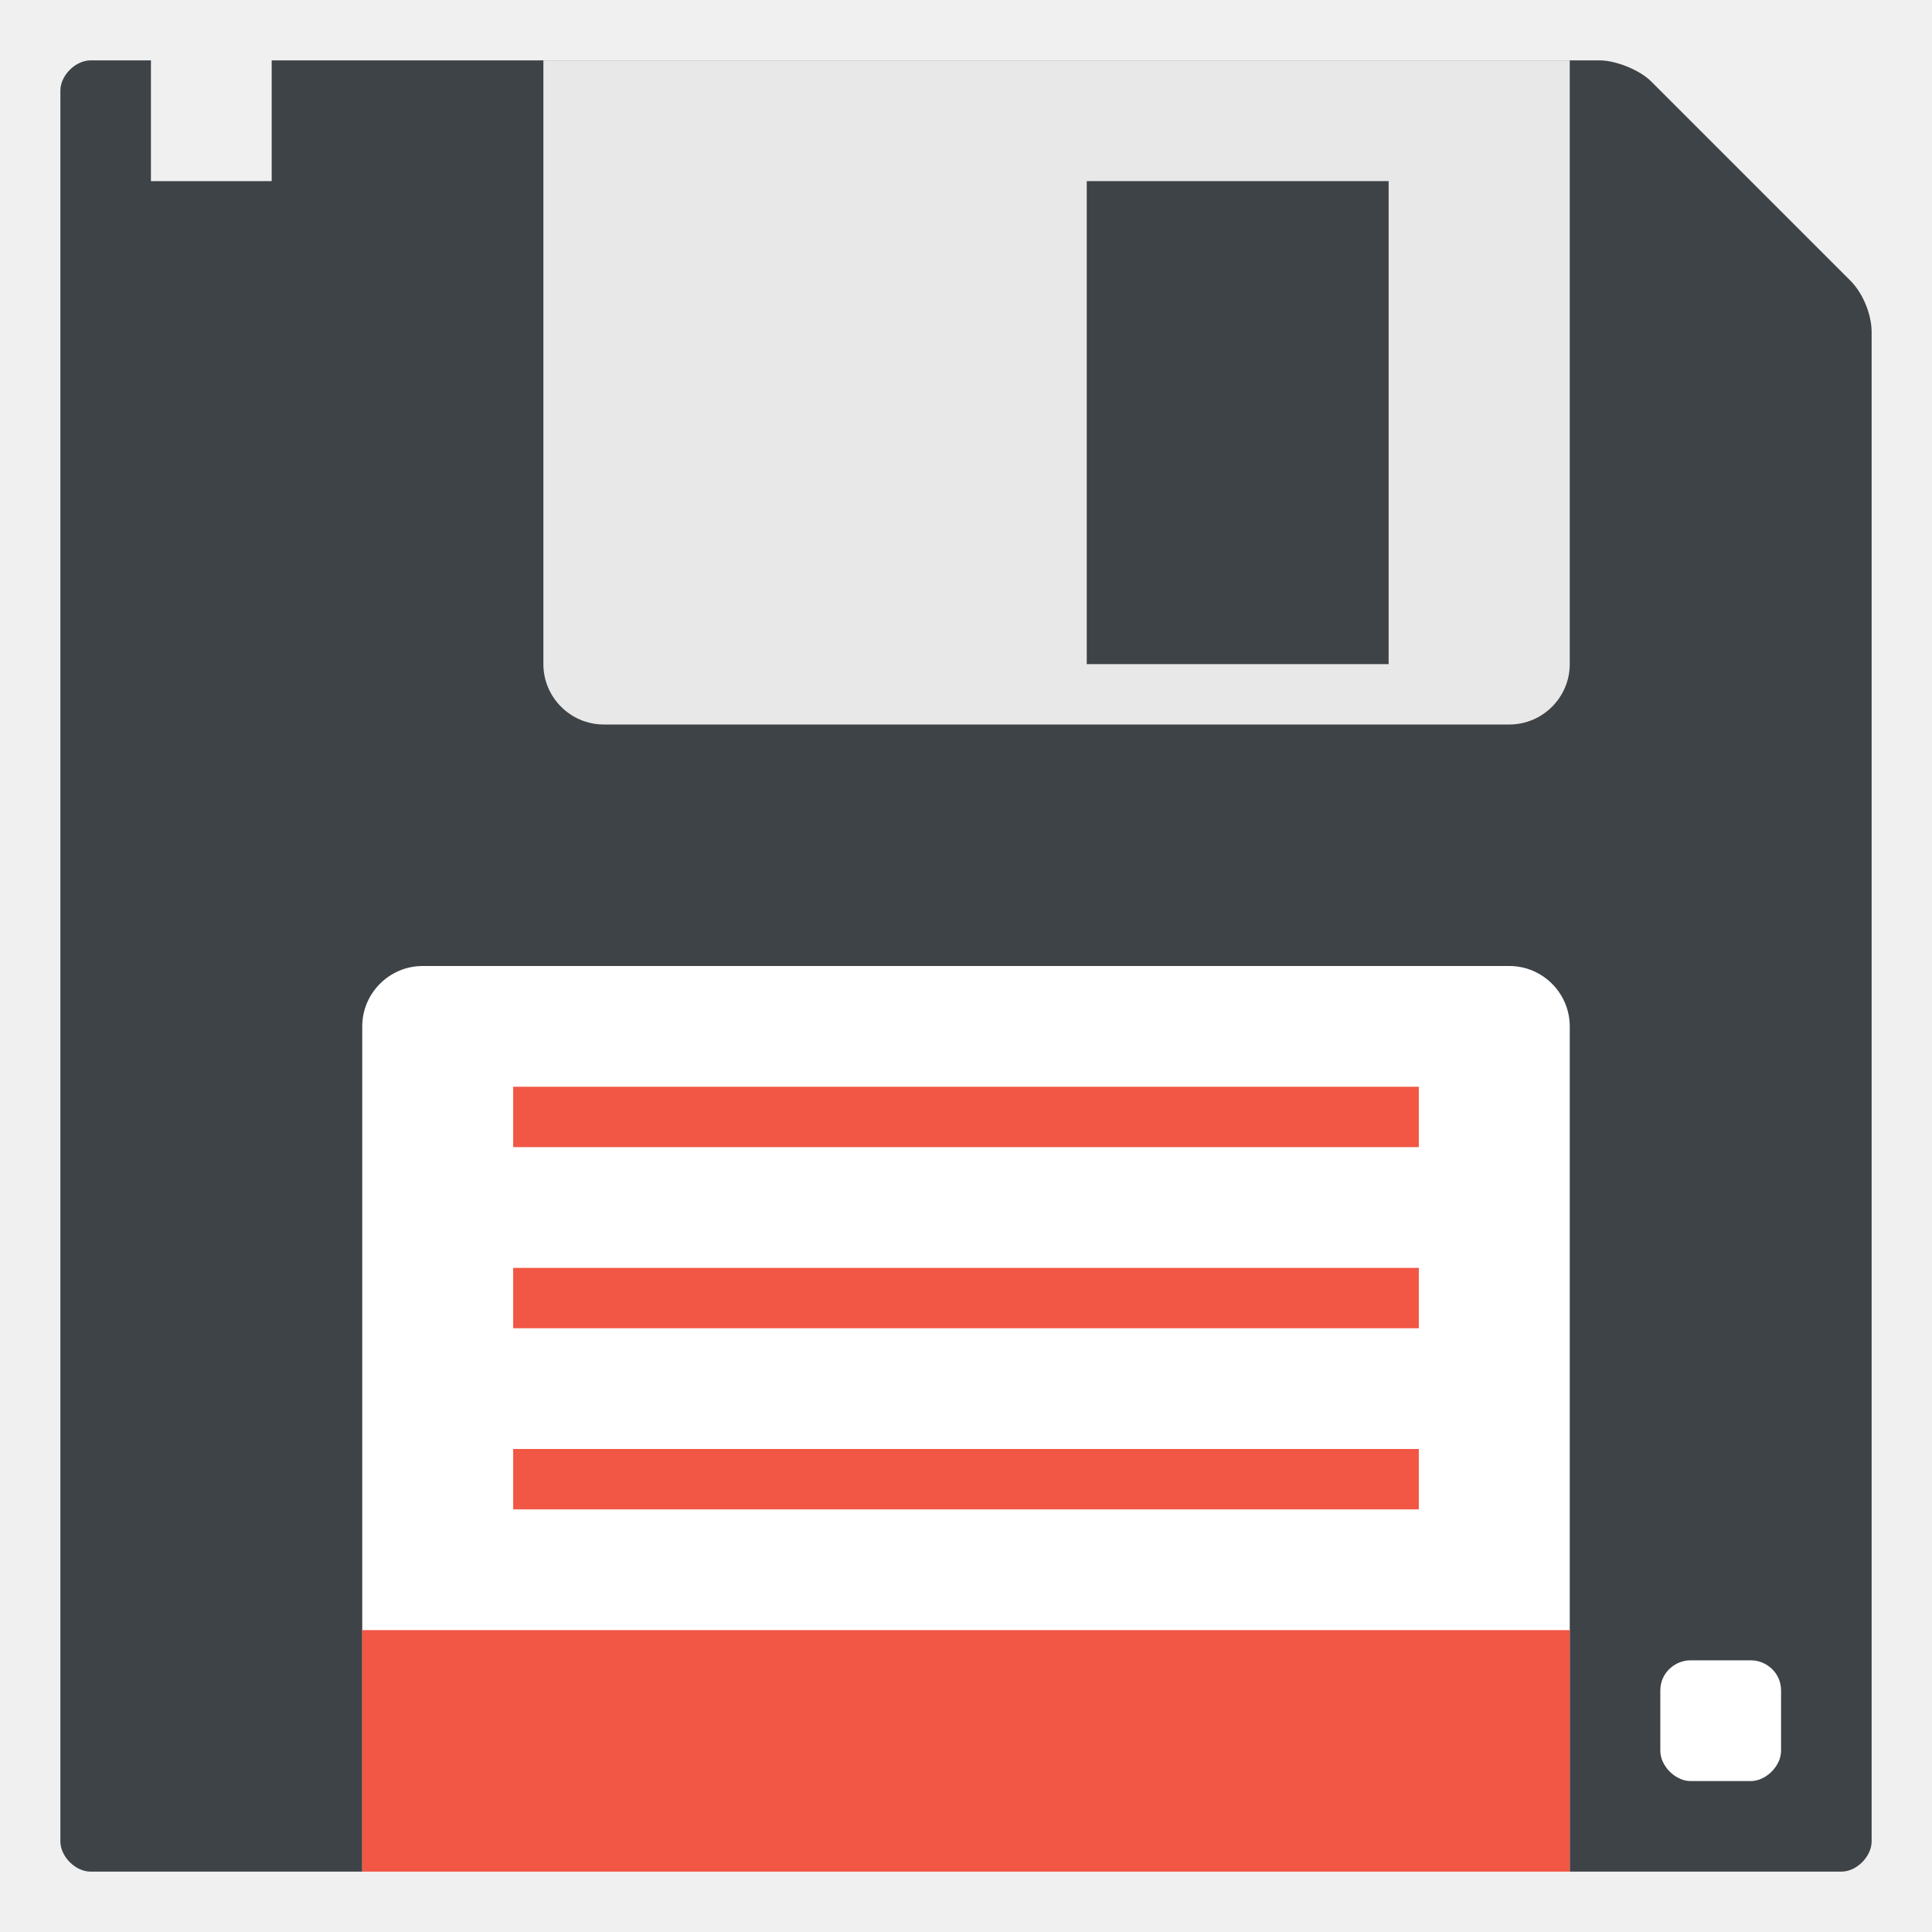
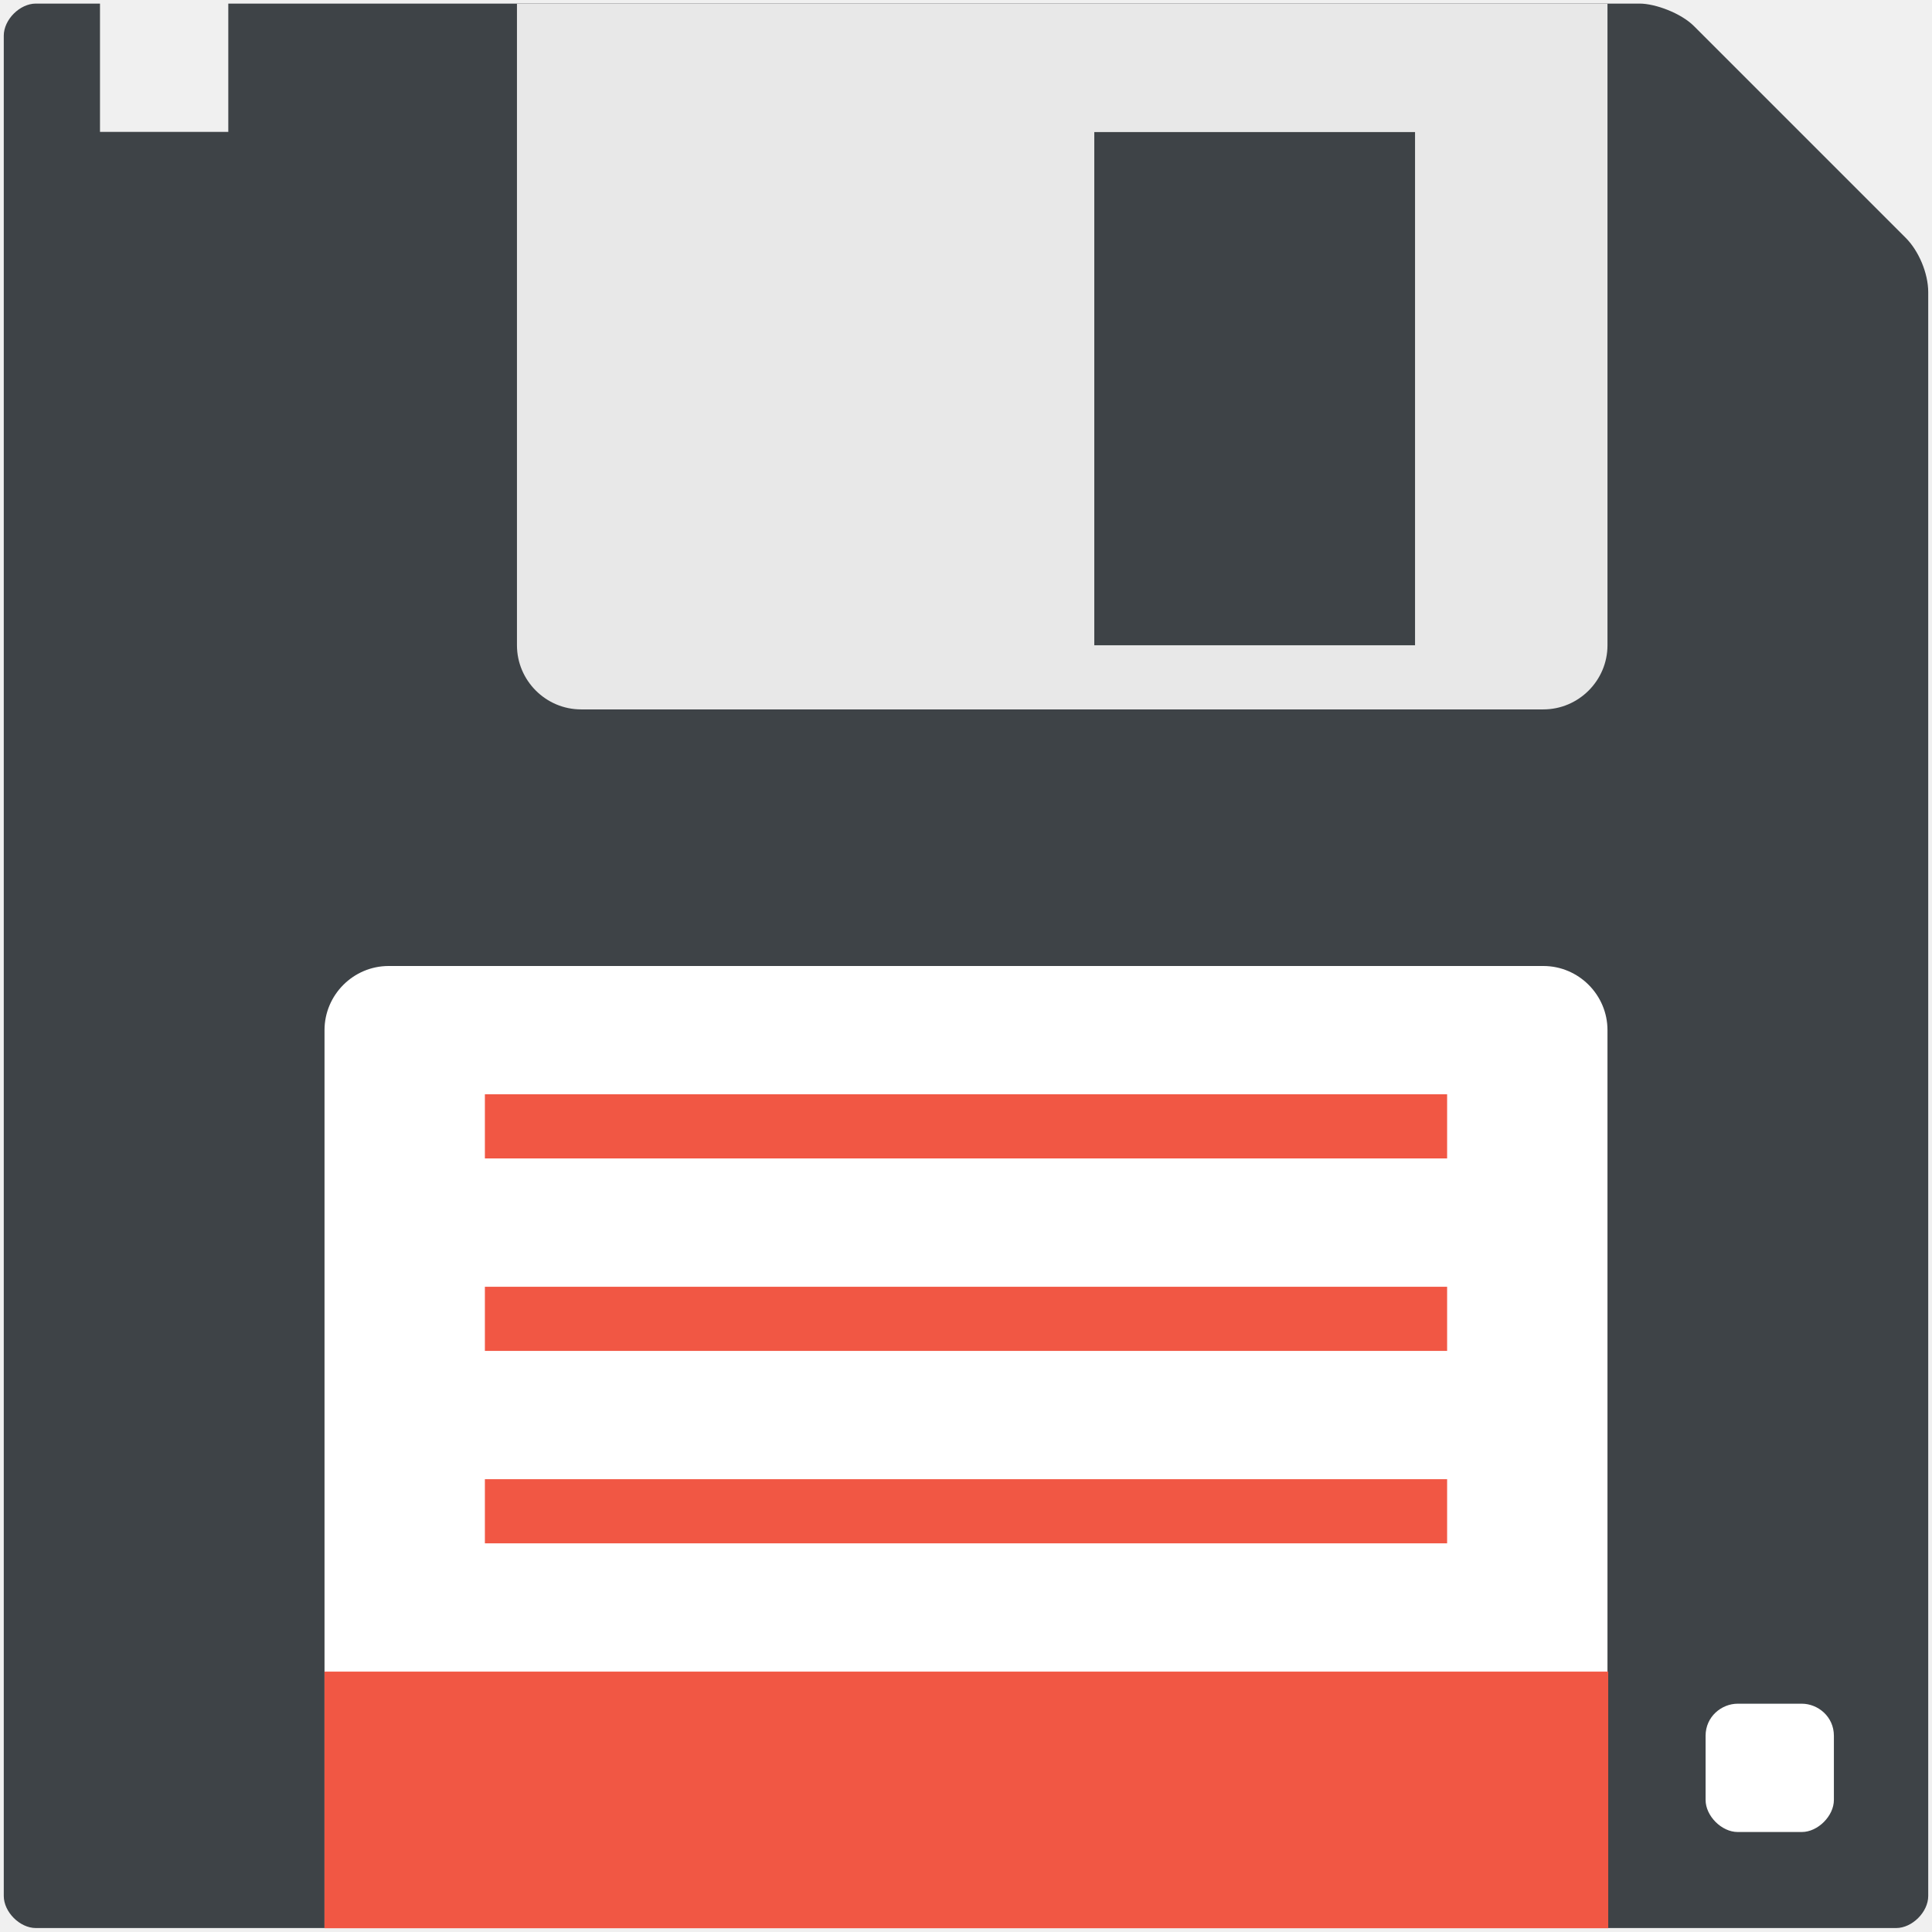
- <svg xmlns="http://www.w3.org/2000/svg" width="800px" height="800px" viewBox="0 0 64 64" aria-hidden="true" role="img" class="iconify iconify--emojione" preserveAspectRatio="xMidYMid meet">
-   <path d="M61.3 9.3l-6.6-6.6c-.4-.4-1.2-.7-1.7-.7H9v4H5V2H3c-.5 0-1 .5-1 1v58c0 .5.5 1 1 1h58c.5 0 1-.5 1-1V11c0-.6-.3-1.3-.7-1.7" fill="#3e4347">
- 
- </path>
-   <path d="M12 62V34c0-1.1.9-2 2-2h36c1.1 0 2 .9 2 2v28H12" fill="#ffffff">
- 
- </path>
-   <path d="M18 2v20c0 1.1.9 2 2 2h30c1.1 0 2-.9 2-2V2H18" fill="#e8e8e8">
- 
- </path>
-   <path fill="#3e4347" d="M36 6h10v16H36z">
- 
- </path>
-   <path d="M59 56c0-.6-.5-1-1-1h-2c-.5 0-1 .4-1 1v2c0 .5.5 1 1 1h2c.5 0 1-.5 1-1v-2" fill="#ffffff">
- 
- </path>
-   <g fill="#f15744">
-     <path d="M12 54h40v8H12z">
- 
- </path>
-     <path d="M17 36h30v2H17z">
- 
- </path>
-     <path d="M17 42h30v2H17z">
- 
- </path>
-     <path d="M17 48h30v2H17z">
- 
- </path>
-   </g>
+ <svg xmlns="http://www.w3.org/2000/svg" width="512" height="512" version="1.1" viewBox="0 0 512 512">
+   <path d="m505 63-56.1-56.1c-3.4-3.4-10.2-5.95-14.4-5.95h-374v34h-34v-34h-17c-4.25 0-8.5 4.25-8.5 8.5v493c0 4.25 4.25 8.5 8.5 8.5h493c4.25 0 8.5-4.25 8.5-8.5v-425c0-5.1-2.55-11-5.95-14.4" fill="#3e4347" />
+   <path d="m86 511v-238c0-9.35 7.65-17 17-17h306c9.35 0 17 7.65 17 17v238h-340" fill="#fff" />
+   <path d="m137 1v170c0 9.35 7.65 17 17 17h255c9.35 0 17-7.65 17-17v-170h-289" fill="#e8e8e8" />
+   <path d="m290 35h85v136h-85z" fill="#3e4347" />
+   <path d="m486 460c0-5.1-4.25-8.5-8.5-8.5h-17c-4.25 0-8.5 3.4-8.5 8.5v17c0 4.25 4.25 8.5 8.5 8.5h17c4.25 0 8.5-4.25 8.5-8.5v-17" fill="#fff" />
+   <path d="m128.5 290v17h255v-17zm0 51v17h255v-17zm0 51v17h255v-17zm-42.5 51v68h340.2l-4e-3 -68z" fill="#f15744" />
</svg>
